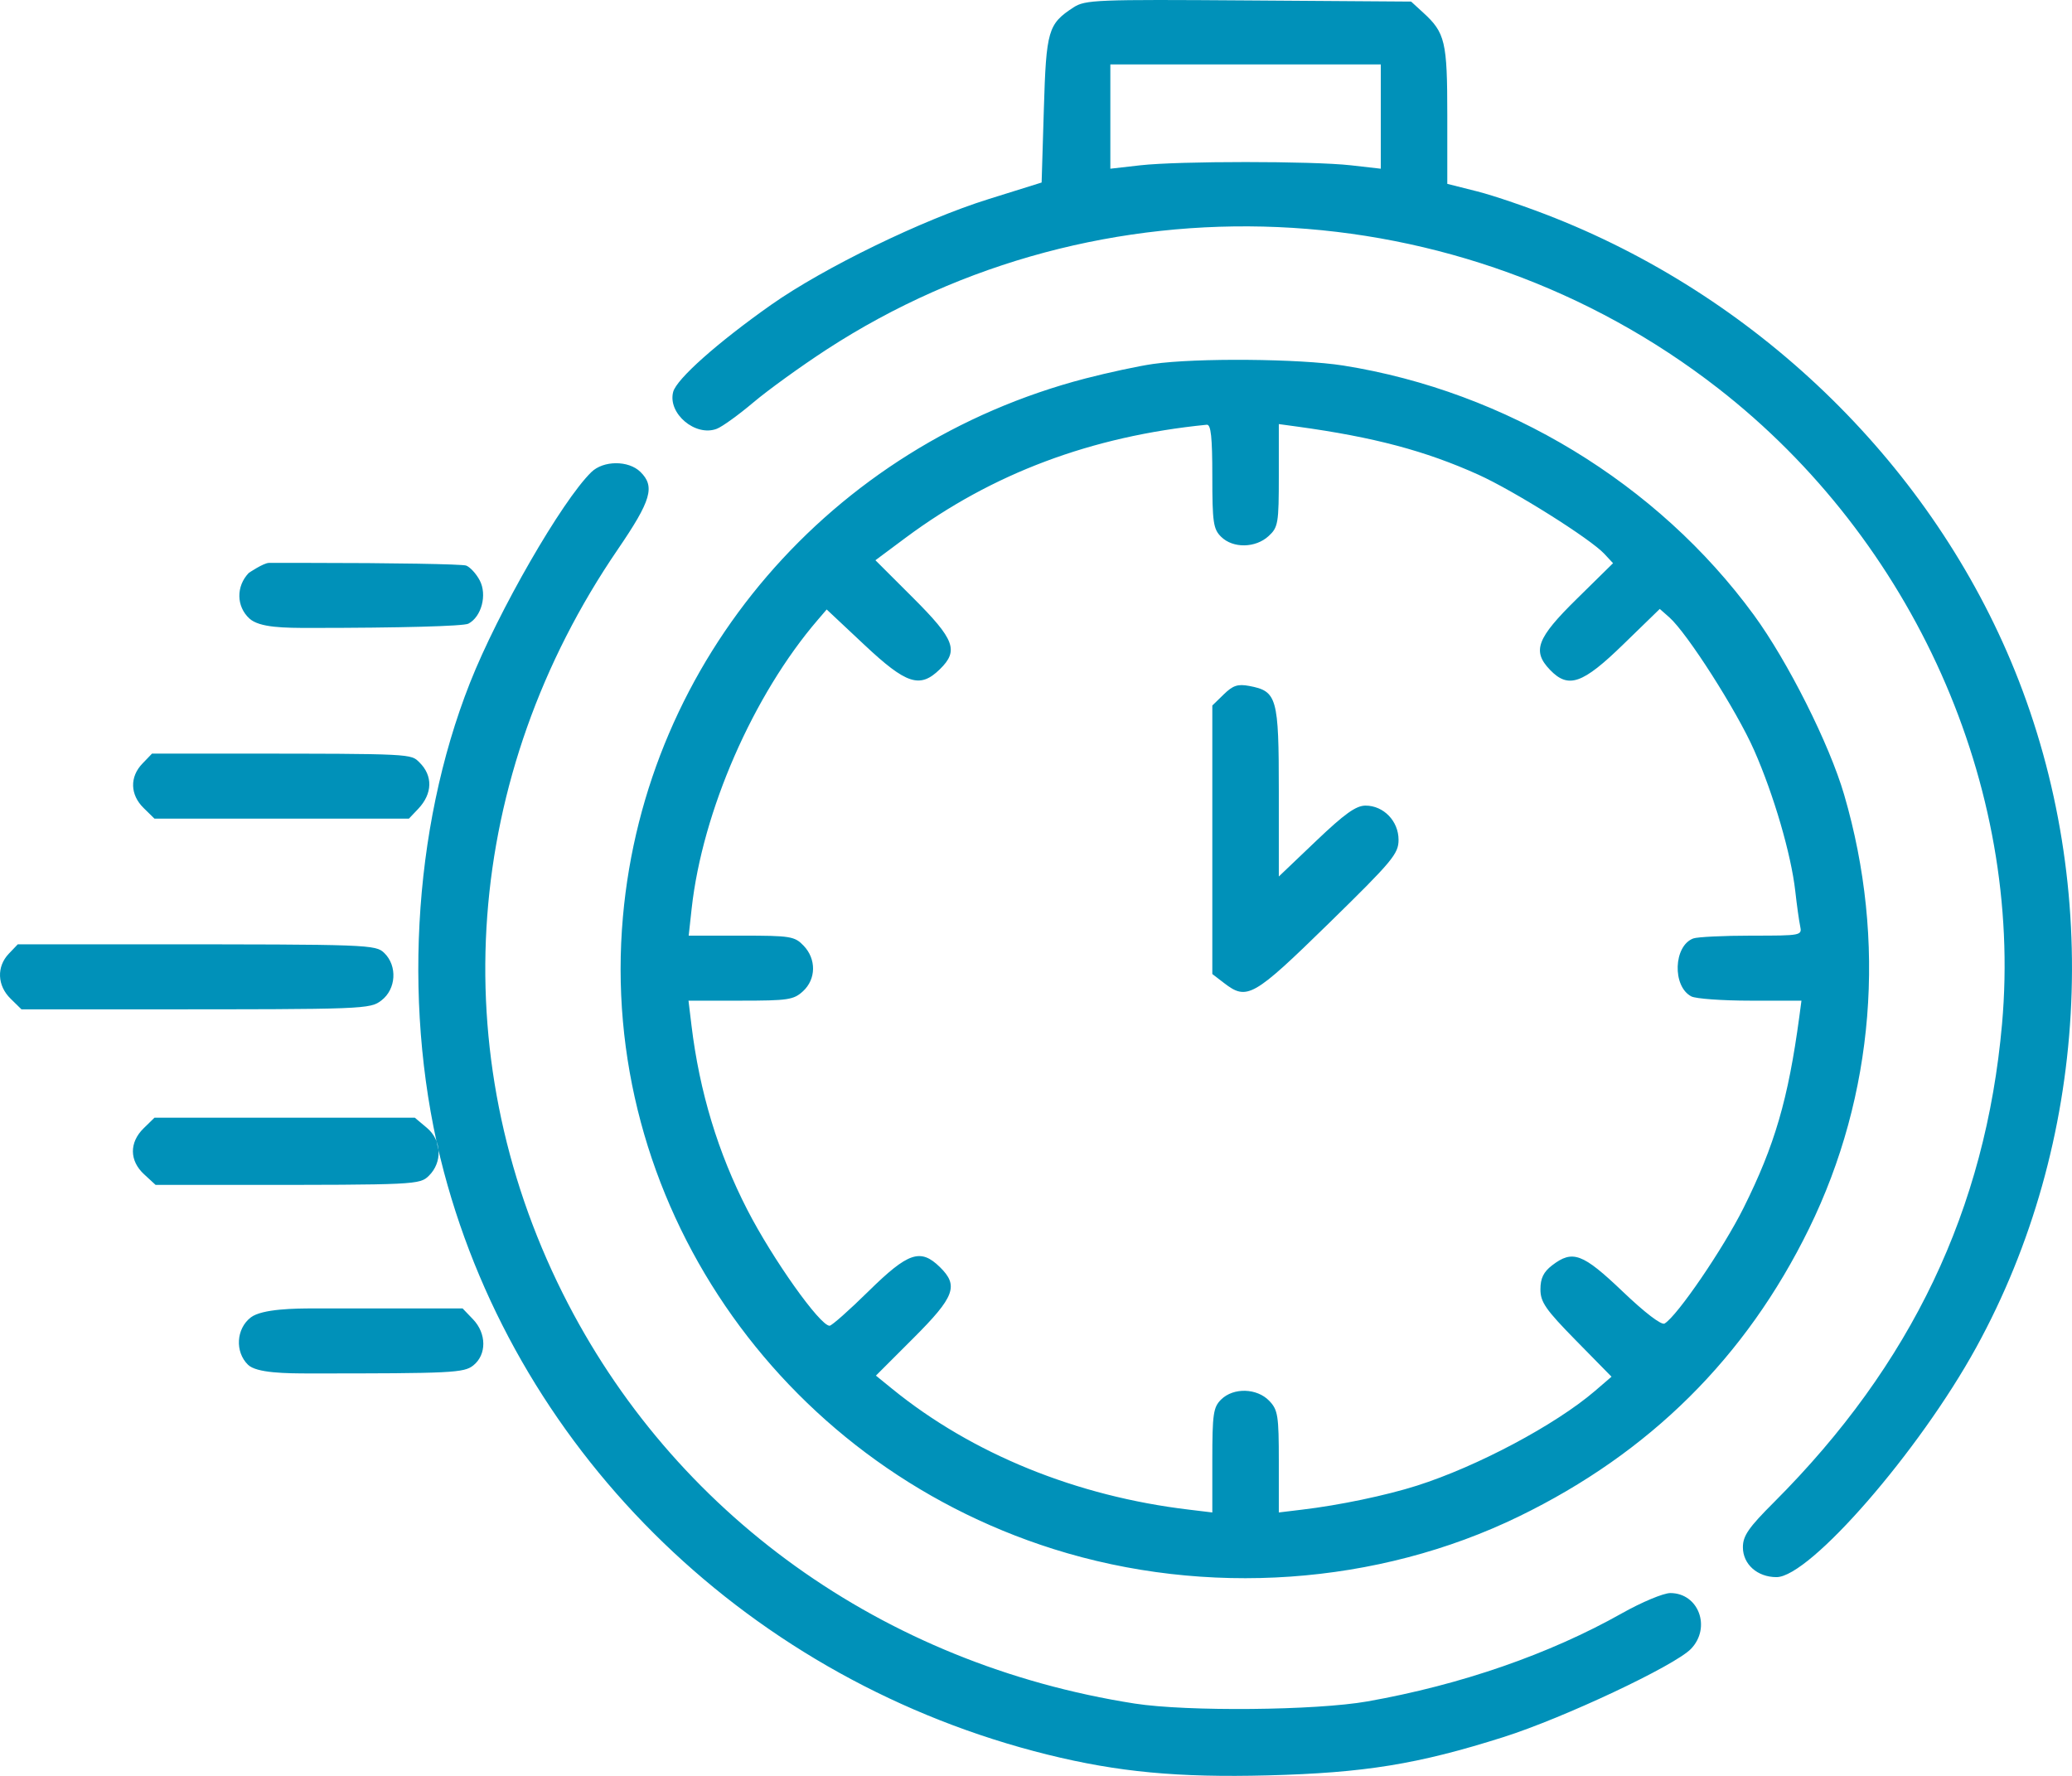
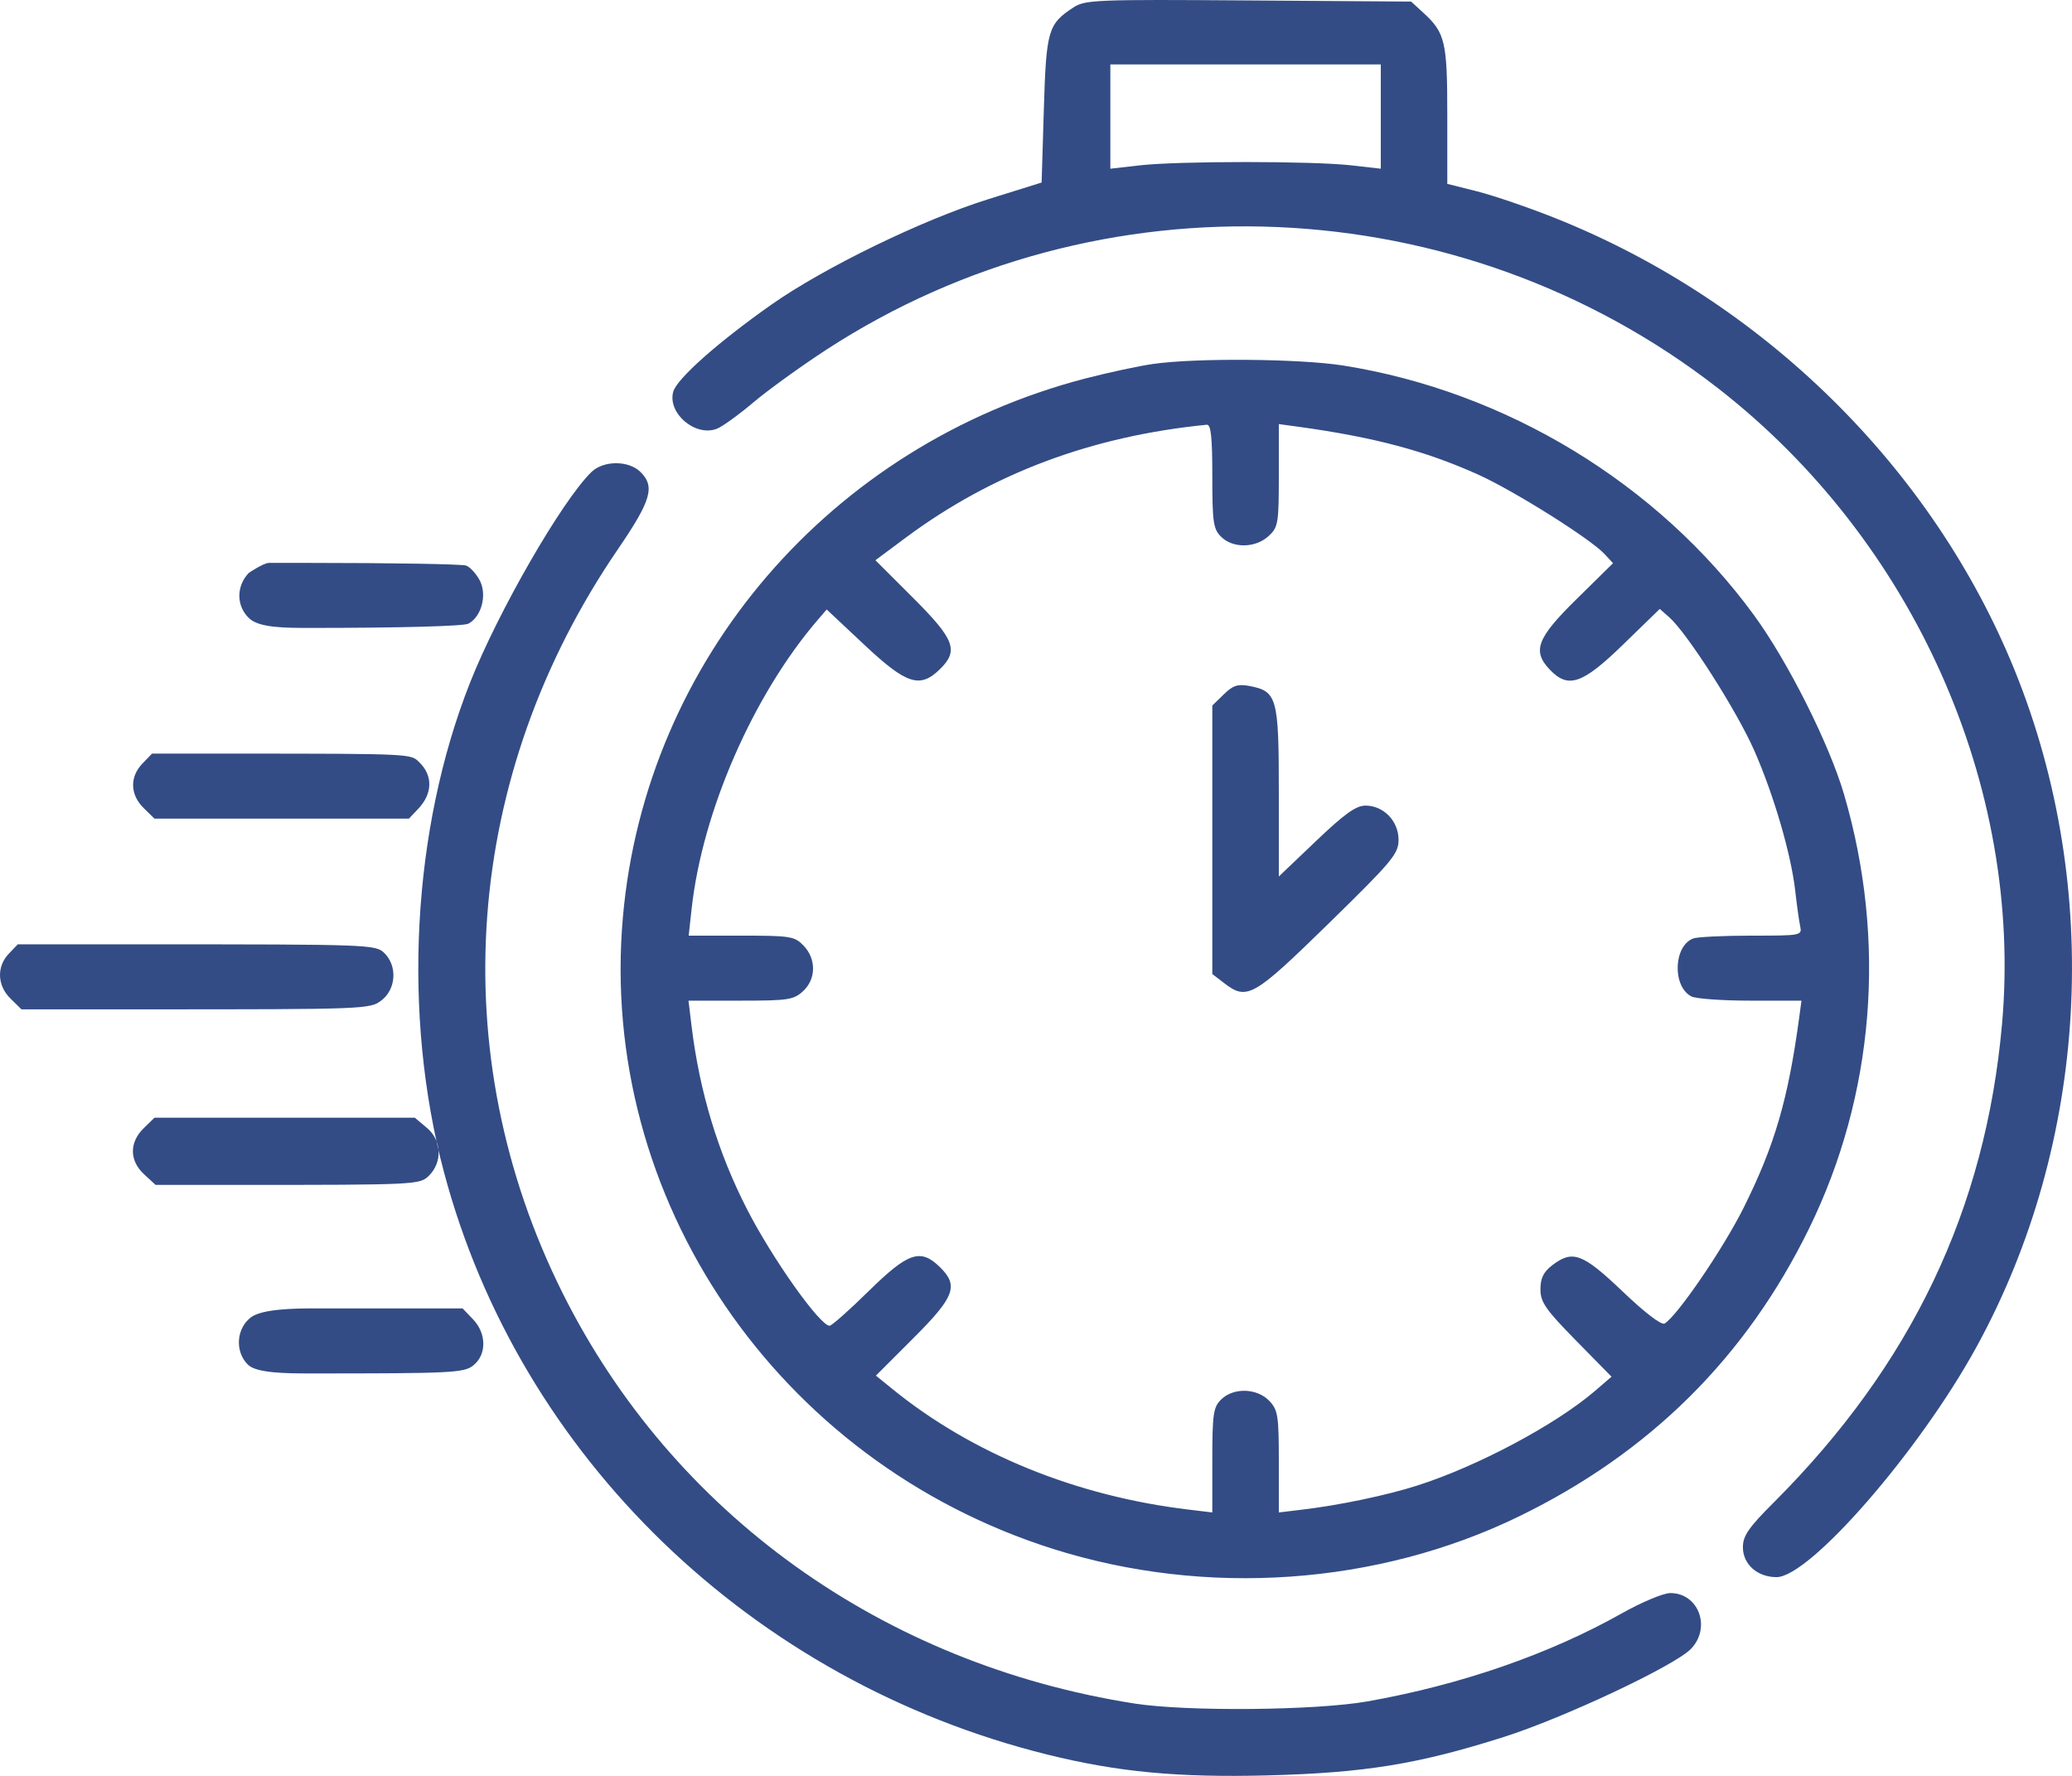
<svg xmlns="http://www.w3.org/2000/svg" width="42" height="36" viewBox="0 0 42 36" fill="none">
-   <path fill-rule="evenodd" clip-rule="evenodd" d="M21.76 0.15C21.244 0.487 21.207 0.612 21.159 2.218L21.114 3.7L20.036 4.037C18.697 4.455 16.7 5.427 15.631 6.179C14.539 6.949 13.712 7.685 13.645 7.946C13.532 8.383 14.098 8.859 14.53 8.692C14.642 8.649 14.975 8.408 15.272 8.157C15.569 7.906 16.236 7.424 16.755 7.086C22.289 3.486 29.601 3.804 34.827 7.872C38.786 10.953 41.009 15.932 40.582 20.757C40.249 24.512 38.747 27.663 35.961 30.451C35.443 30.968 35.329 31.134 35.329 31.365C35.329 31.71 35.622 31.971 36.01 31.971C36.684 31.971 38.905 29.417 40.059 27.314C42.334 23.169 42.628 18.008 40.84 13.593C39.176 9.485 35.738 6.101 31.521 4.42C30.987 4.207 30.277 3.964 29.944 3.88L29.337 3.727V2.337C29.337 0.841 29.296 0.664 28.844 0.252L28.604 0.032L25.308 0.009C22.216 -0.013 21.997 -0.004 21.76 0.15ZM27.989 2.363V3.42L27.383 3.351C26.599 3.263 23.897 3.263 23.113 3.351L22.507 3.42V2.363V1.306H25.248H27.989V2.363ZM23.373 7.378C23.083 7.419 22.466 7.552 22.002 7.672C16.832 9.018 13.09 13.373 12.627 18.584C12.12 24.293 15.753 29.631 21.349 31.4C24.448 32.379 27.92 32.136 30.79 30.74C33.443 29.449 35.39 27.517 36.669 24.907C37.995 22.2 38.248 19.075 37.381 16.109C37.081 15.082 36.238 13.405 35.55 12.465C33.599 9.798 30.529 7.934 27.228 7.41C26.35 7.271 24.244 7.253 23.373 7.378ZM24.574 9.653C24.574 10.591 24.594 10.727 24.754 10.883C24.994 11.119 25.449 11.111 25.714 10.868C25.909 10.689 25.922 10.611 25.922 9.637V8.597L26.304 8.649C27.846 8.861 28.891 9.138 29.961 9.62C30.683 9.945 32.24 10.923 32.522 11.229L32.697 11.417L31.961 12.141C31.15 12.938 31.052 13.197 31.42 13.58C31.791 13.966 32.079 13.866 32.904 13.063L33.644 12.344L33.837 12.514C34.2 12.835 35.202 14.404 35.556 15.207C35.956 16.114 36.307 17.319 36.391 18.067C36.422 18.345 36.466 18.661 36.489 18.77C36.53 18.965 36.521 18.967 35.503 18.967C34.937 18.967 34.406 18.993 34.323 19.024C33.922 19.174 33.895 19.996 34.284 20.199C34.374 20.246 34.913 20.285 35.482 20.285H36.516L36.472 20.615C36.247 22.283 35.974 23.22 35.343 24.485C34.932 25.309 34 26.675 33.742 26.83C33.679 26.869 33.342 26.611 32.892 26.181C32.079 25.406 31.878 25.331 31.461 25.651C31.287 25.785 31.225 25.914 31.225 26.137C31.225 26.396 31.329 26.546 31.945 27.174L32.666 27.908L32.33 28.197C31.529 28.884 29.944 29.728 28.72 30.117C28.101 30.314 27.143 30.515 26.394 30.603L25.922 30.66V29.63C25.922 28.693 25.904 28.581 25.727 28.396C25.478 28.138 25.004 28.124 24.754 28.369C24.594 28.525 24.574 28.662 24.574 29.602V30.66L24.102 30.603C21.819 30.332 19.706 29.472 18.086 28.155L17.755 27.886L18.513 27.128C19.354 26.288 19.438 26.063 19.051 25.685C18.658 25.301 18.409 25.386 17.609 26.172C17.216 26.559 16.859 26.875 16.816 26.875C16.621 26.875 15.662 25.524 15.149 24.526C14.554 23.369 14.179 22.13 14.017 20.79L13.956 20.285H15.013C15.974 20.285 16.088 20.268 16.277 20.094C16.544 19.849 16.549 19.441 16.29 19.171C16.107 18.98 16.026 18.967 15.027 18.967H13.96L14.02 18.418C14.238 16.446 15.268 14.088 16.578 12.564L16.757 12.355L17.518 13.069C18.374 13.873 18.647 13.962 19.051 13.567C19.438 13.189 19.354 12.964 18.508 12.119L17.745 11.357L18.36 10.899C20.112 9.597 22.124 8.842 24.462 8.61C24.546 8.602 24.574 8.862 24.574 9.653ZM11.986 9.571C11.389 10.154 10.096 12.4 9.527 13.841C8.35 16.82 8.151 20.562 8.998 23.756C10.531 29.533 15.248 34.086 21.238 35.57C22.661 35.922 23.879 36.037 25.697 35.99C27.663 35.939 28.743 35.763 30.475 35.214C31.695 34.827 33.949 33.766 34.277 33.425C34.691 32.993 34.432 32.294 33.858 32.294C33.719 32.294 33.278 32.478 32.879 32.703C31.406 33.533 29.611 34.155 27.72 34.49C26.674 34.675 24.06 34.699 23.001 34.534C17.892 33.735 13.637 30.682 11.406 26.216C8.972 21.343 9.389 15.722 12.523 11.137C13.201 10.144 13.284 9.862 12.98 9.565C12.739 9.33 12.23 9.332 11.986 9.571ZM5.043 11.614C4.783 11.884 4.789 12.293 5.055 12.538C5.26 12.726 5.764 12.729 6.297 12.729C8.103 12.729 9.396 12.694 9.494 12.643C9.761 12.503 9.878 12.056 9.724 11.765C9.653 11.63 9.529 11.495 9.449 11.465C9.369 11.435 7.939 11.411 6.271 11.411C6.271 11.411 5.52 11.411 5.452 11.411C5.342 11.411 5.043 11.614 5.043 11.614ZM24.805 14.077L24.574 14.302V17.024V19.745L24.811 19.927C25.278 20.287 25.402 20.216 26.93 18.723C28.227 17.454 28.349 17.309 28.349 17.024C28.349 16.645 28.046 16.331 27.68 16.331C27.486 16.331 27.256 16.496 26.675 17.05L25.922 17.768V16.049C25.922 14.135 25.887 14.012 25.321 13.905C25.09 13.862 24.991 13.895 24.805 14.077ZM2.886 15.48C2.626 15.75 2.637 16.111 2.911 16.379L3.131 16.595H4.805H8.289L8.477 16.397C8.769 16.089 8.778 15.724 8.5 15.453C8.326 15.283 8.389 15.277 4.795 15.277H3.081L2.886 15.48ZM0.177 19.335C-0.072 19.597 -0.057 19.98 0.215 20.245L0.435 20.461H2.966C7.413 20.461 7.501 20.458 7.733 20.279C8.03 20.051 8.058 19.58 7.79 19.319C7.615 19.148 7.491 19.143 2.985 19.143H0.36L0.177 19.335ZM2.911 22.873C2.618 23.16 2.622 23.531 2.922 23.806L3.154 24.02H4.829C8.437 24.02 8.508 24.016 8.692 23.836C8.972 23.562 8.955 23.116 8.653 22.863L8.409 22.658H4.77H3.131L2.911 22.873ZM5.084 26.706C4.787 26.934 4.759 27.404 5.027 27.666C5.2 27.835 5.793 27.842 6.297 27.842C9.167 27.842 9.403 27.83 9.593 27.68C9.867 27.462 9.865 27.032 9.587 26.743L9.377 26.524H6.349C6 26.524 5.313 26.53 5.084 26.706Z" fill="#0091B9" />
+   <path fill-rule="evenodd" clip-rule="evenodd" d="M21.76 0.15C21.244 0.487 21.207 0.612 21.159 2.218L21.114 3.7L20.036 4.037C18.697 4.455 16.7 5.427 15.631 6.179C14.539 6.949 13.712 7.685 13.645 7.946C13.532 8.383 14.098 8.859 14.53 8.692C14.642 8.649 14.975 8.408 15.272 8.157C15.569 7.906 16.236 7.424 16.755 7.086C22.289 3.486 29.601 3.804 34.827 7.872C38.786 10.953 41.009 15.932 40.582 20.757C40.249 24.512 38.747 27.663 35.961 30.451C35.443 30.968 35.329 31.134 35.329 31.365C35.329 31.71 35.622 31.971 36.01 31.971C36.684 31.971 38.905 29.417 40.059 27.314C42.334 23.169 42.628 18.008 40.84 13.593C39.176 9.485 35.738 6.101 31.521 4.42C30.987 4.207 30.277 3.964 29.944 3.88L29.337 3.727V2.337C29.337 0.841 29.296 0.664 28.844 0.252L28.604 0.032L25.308 0.009C22.216 -0.013 21.997 -0.004 21.76 0.15ZM27.989 2.363V3.42L27.383 3.351C26.599 3.263 23.897 3.263 23.113 3.351L22.507 3.42V2.363V1.306H25.248H27.989V2.363ZM23.373 7.378C23.083 7.419 22.466 7.552 22.002 7.672C16.832 9.018 13.09 13.373 12.627 18.584C12.12 24.293 15.753 29.631 21.349 31.4C24.448 32.379 27.92 32.136 30.79 30.74C33.443 29.449 35.39 27.517 36.669 24.907C37.995 22.2 38.248 19.075 37.381 16.109C37.081 15.082 36.238 13.405 35.55 12.465C33.599 9.798 30.529 7.934 27.228 7.41C26.35 7.271 24.244 7.253 23.373 7.378ZM24.574 9.653C24.574 10.591 24.594 10.727 24.754 10.883C24.994 11.119 25.449 11.111 25.714 10.868C25.909 10.689 25.922 10.611 25.922 9.637V8.597L26.304 8.649C27.846 8.861 28.891 9.138 29.961 9.62C30.683 9.945 32.24 10.923 32.522 11.229L32.697 11.417L31.961 12.141C31.15 12.938 31.052 13.197 31.42 13.58C31.791 13.966 32.079 13.866 32.904 13.063L33.644 12.344L33.837 12.514C34.2 12.835 35.202 14.404 35.556 15.207C35.956 16.114 36.307 17.319 36.391 18.067C36.422 18.345 36.466 18.661 36.489 18.77C36.53 18.965 36.521 18.967 35.503 18.967C34.937 18.967 34.406 18.993 34.323 19.024C33.922 19.174 33.895 19.996 34.284 20.199C34.374 20.246 34.913 20.285 35.482 20.285H36.516L36.472 20.615C36.247 22.283 35.974 23.22 35.343 24.485C34.932 25.309 34 26.675 33.742 26.83C33.679 26.869 33.342 26.611 32.892 26.181C32.079 25.406 31.878 25.331 31.461 25.651C31.287 25.785 31.225 25.914 31.225 26.137C31.225 26.396 31.329 26.546 31.945 27.174L32.666 27.908L32.33 28.197C31.529 28.884 29.944 29.728 28.72 30.117C28.101 30.314 27.143 30.515 26.394 30.603L25.922 30.66V29.63C25.922 28.693 25.904 28.581 25.727 28.396C25.478 28.138 25.004 28.124 24.754 28.369C24.594 28.525 24.574 28.662 24.574 29.602V30.66L24.102 30.603C21.819 30.332 19.706 29.472 18.086 28.155L17.755 27.886L18.513 27.128C19.354 26.288 19.438 26.063 19.051 25.685C18.658 25.301 18.409 25.386 17.609 26.172C17.216 26.559 16.859 26.875 16.816 26.875C16.621 26.875 15.662 25.524 15.149 24.526C14.554 23.369 14.179 22.13 14.017 20.79L13.956 20.285H15.013C15.974 20.285 16.088 20.268 16.277 20.094C16.544 19.849 16.549 19.441 16.29 19.171C16.107 18.98 16.026 18.967 15.027 18.967H13.96L14.02 18.418C14.238 16.446 15.268 14.088 16.578 12.564L16.757 12.355L17.518 13.069C18.374 13.873 18.647 13.962 19.051 13.567C19.438 13.189 19.354 12.964 18.508 12.119L17.745 11.357L18.36 10.899C20.112 9.597 22.124 8.842 24.462 8.61C24.546 8.602 24.574 8.862 24.574 9.653ZM11.986 9.571C11.389 10.154 10.096 12.4 9.527 13.841C8.35 16.82 8.151 20.562 8.998 23.756C10.531 29.533 15.248 34.086 21.238 35.57C22.661 35.922 23.879 36.037 25.697 35.99C27.663 35.939 28.743 35.763 30.475 35.214C31.695 34.827 33.949 33.766 34.277 33.425C34.691 32.993 34.432 32.294 33.858 32.294C33.719 32.294 33.278 32.478 32.879 32.703C31.406 33.533 29.611 34.155 27.72 34.49C26.674 34.675 24.06 34.699 23.001 34.534C17.892 33.735 13.637 30.682 11.406 26.216C8.972 21.343 9.389 15.722 12.523 11.137C13.201 10.144 13.284 9.862 12.98 9.565C12.739 9.33 12.23 9.332 11.986 9.571ZM5.043 11.614C4.783 11.884 4.789 12.293 5.055 12.538C5.26 12.726 5.764 12.729 6.297 12.729C8.103 12.729 9.396 12.694 9.494 12.643C9.761 12.503 9.878 12.056 9.724 11.765C9.653 11.63 9.529 11.495 9.449 11.465C9.369 11.435 7.939 11.411 6.271 11.411C6.271 11.411 5.52 11.411 5.452 11.411C5.342 11.411 5.043 11.614 5.043 11.614ZM24.805 14.077L24.574 14.302V17.024V19.745L24.811 19.927C25.278 20.287 25.402 20.216 26.93 18.723C28.227 17.454 28.349 17.309 28.349 17.024C28.349 16.645 28.046 16.331 27.68 16.331C27.486 16.331 27.256 16.496 26.675 17.05L25.922 17.768V16.049C25.922 14.135 25.887 14.012 25.321 13.905C25.09 13.862 24.991 13.895 24.805 14.077ZM2.886 15.48C2.626 15.75 2.637 16.111 2.911 16.379L3.131 16.595H4.805H8.289L8.477 16.397C8.769 16.089 8.778 15.724 8.5 15.453C8.326 15.283 8.389 15.277 4.795 15.277H3.081L2.886 15.48ZM0.177 19.335C-0.072 19.597 -0.057 19.98 0.215 20.245L0.435 20.461H2.966C7.413 20.461 7.501 20.458 7.733 20.279C8.03 20.051 8.058 19.58 7.79 19.319C7.615 19.148 7.491 19.143 2.985 19.143H0.36L0.177 19.335ZM2.911 22.873C2.618 23.16 2.622 23.531 2.922 23.806L3.154 24.02H4.829C8.437 24.02 8.508 24.016 8.692 23.836C8.972 23.562 8.955 23.116 8.653 22.863L8.409 22.658H4.77H3.131L2.911 22.873ZM5.084 26.706C4.787 26.934 4.759 27.404 5.027 27.666C5.2 27.835 5.793 27.842 6.297 27.842C9.167 27.842 9.403 27.83 9.593 27.68C9.867 27.462 9.865 27.032 9.587 26.743L9.377 26.524H6.349C6 26.524 5.313 26.53 5.084 26.706Z" fill="#334C85" />
</svg>
